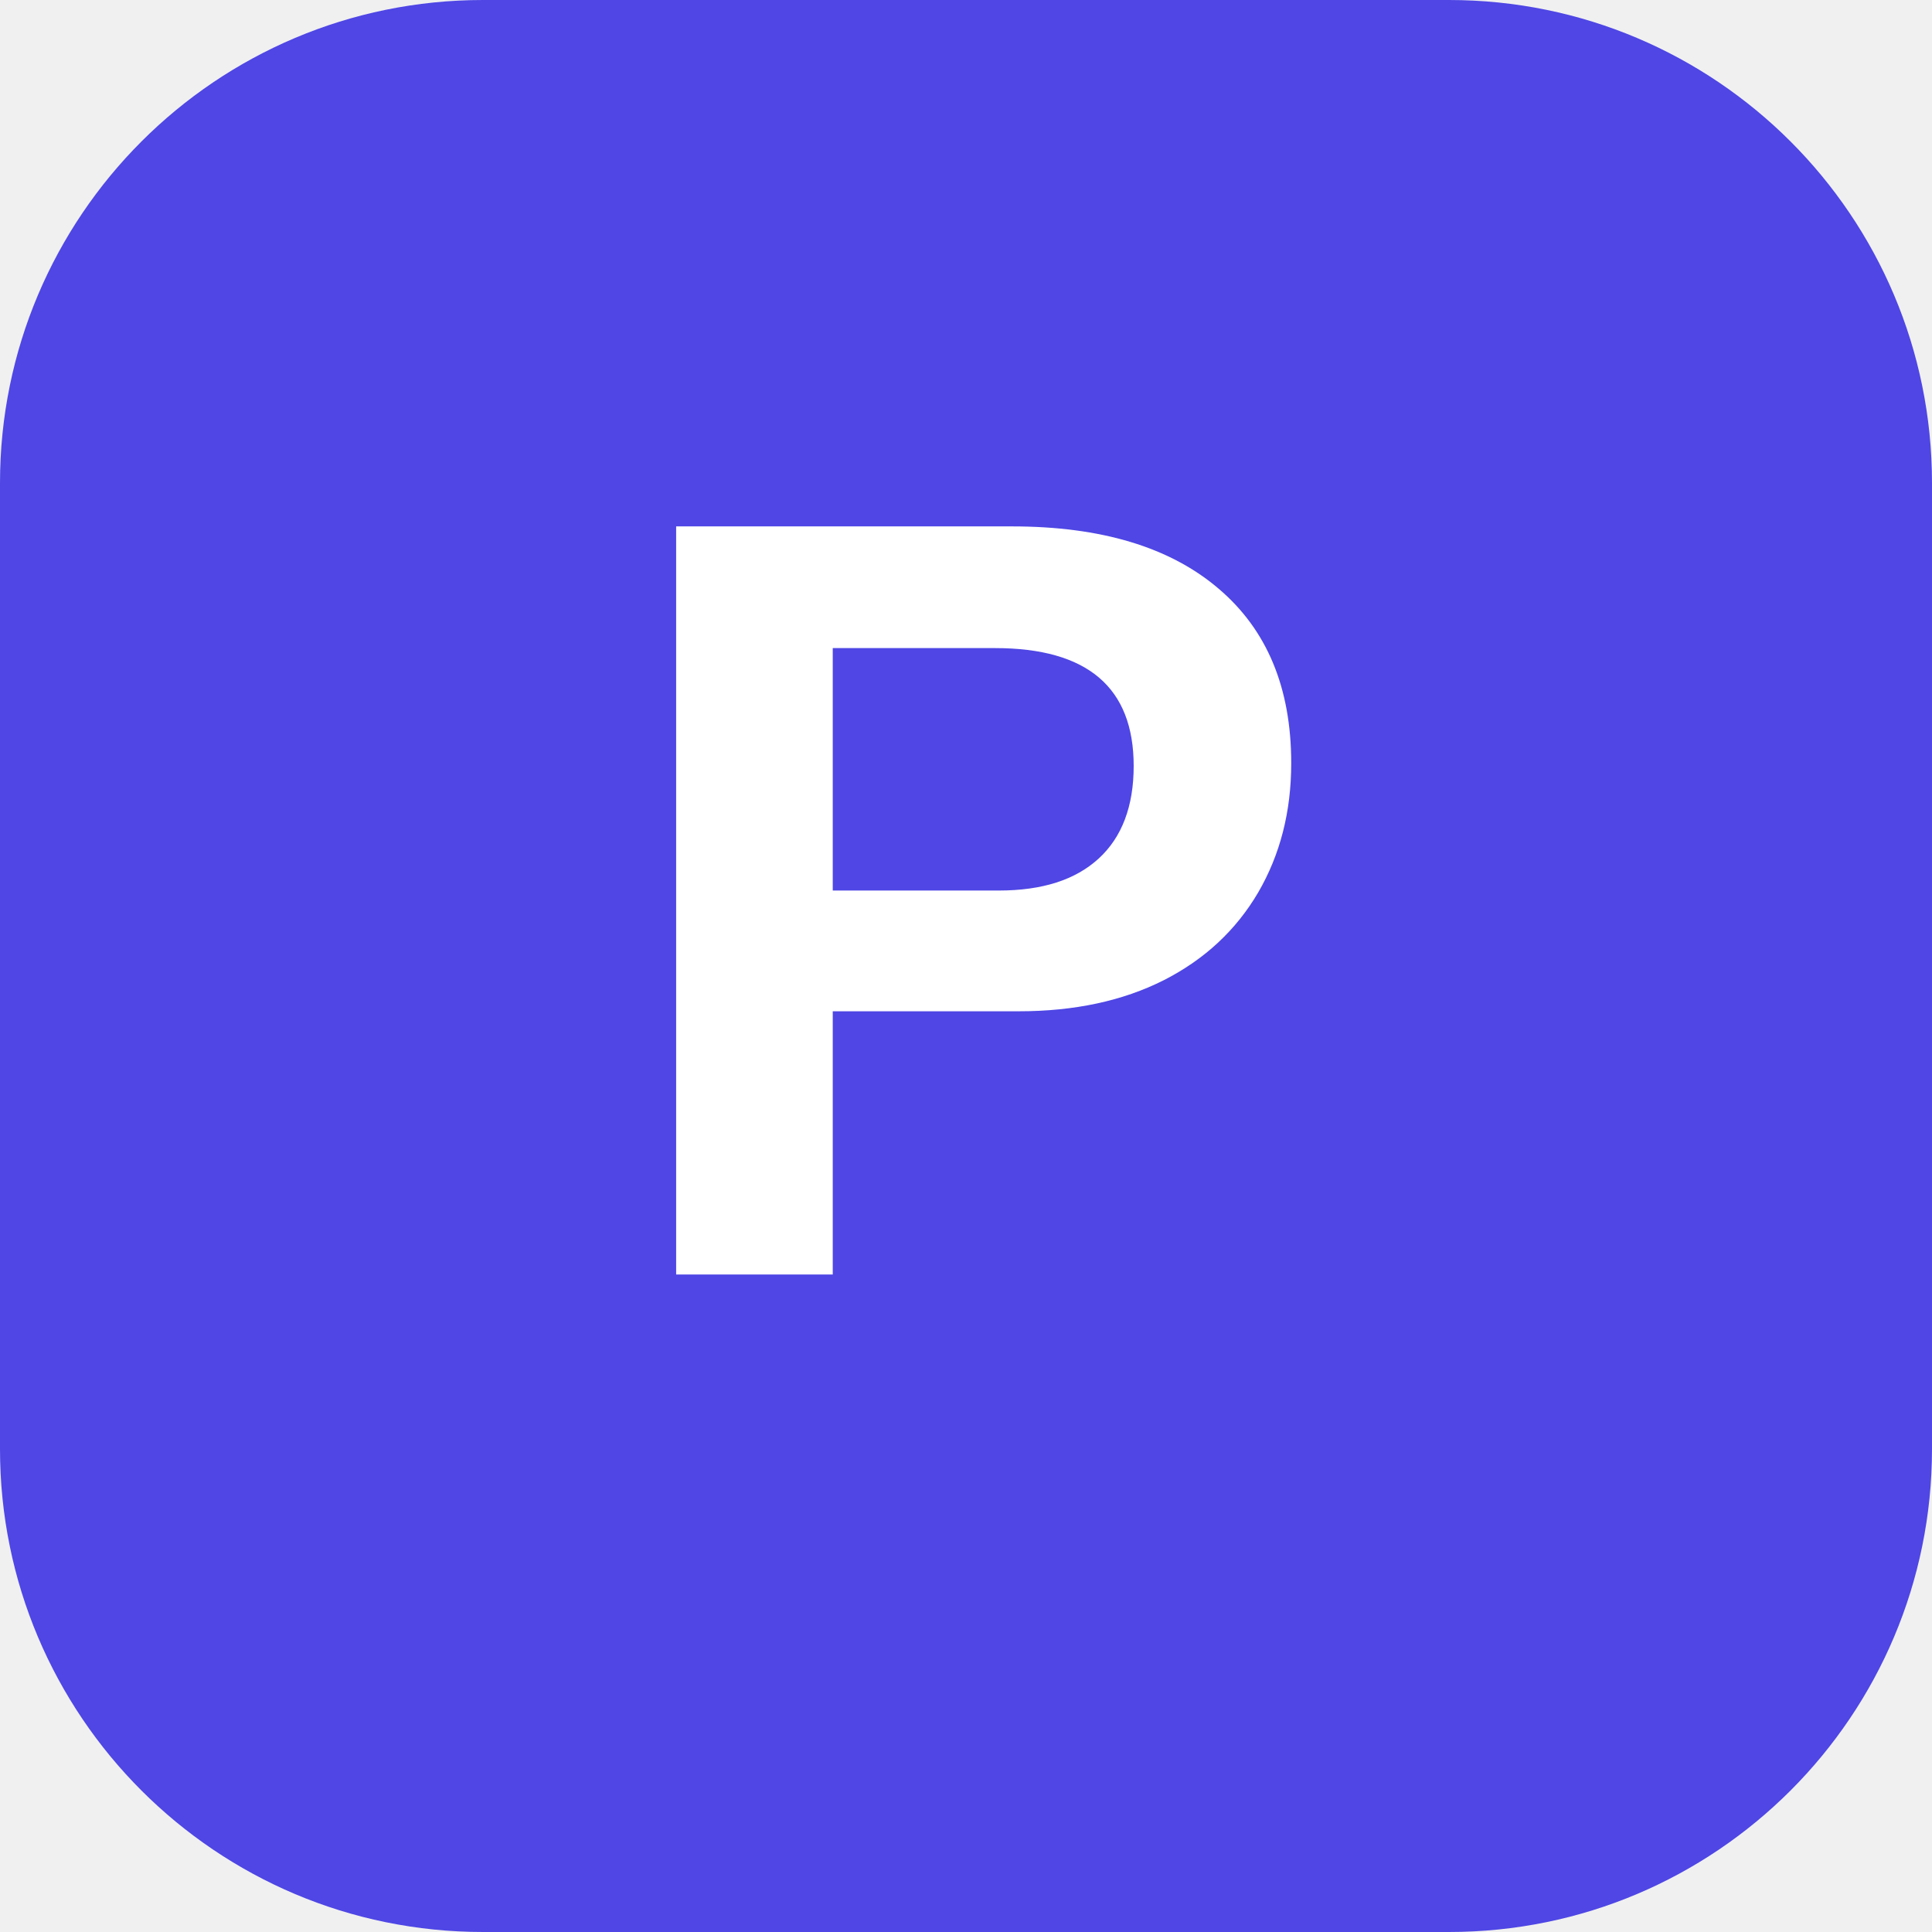
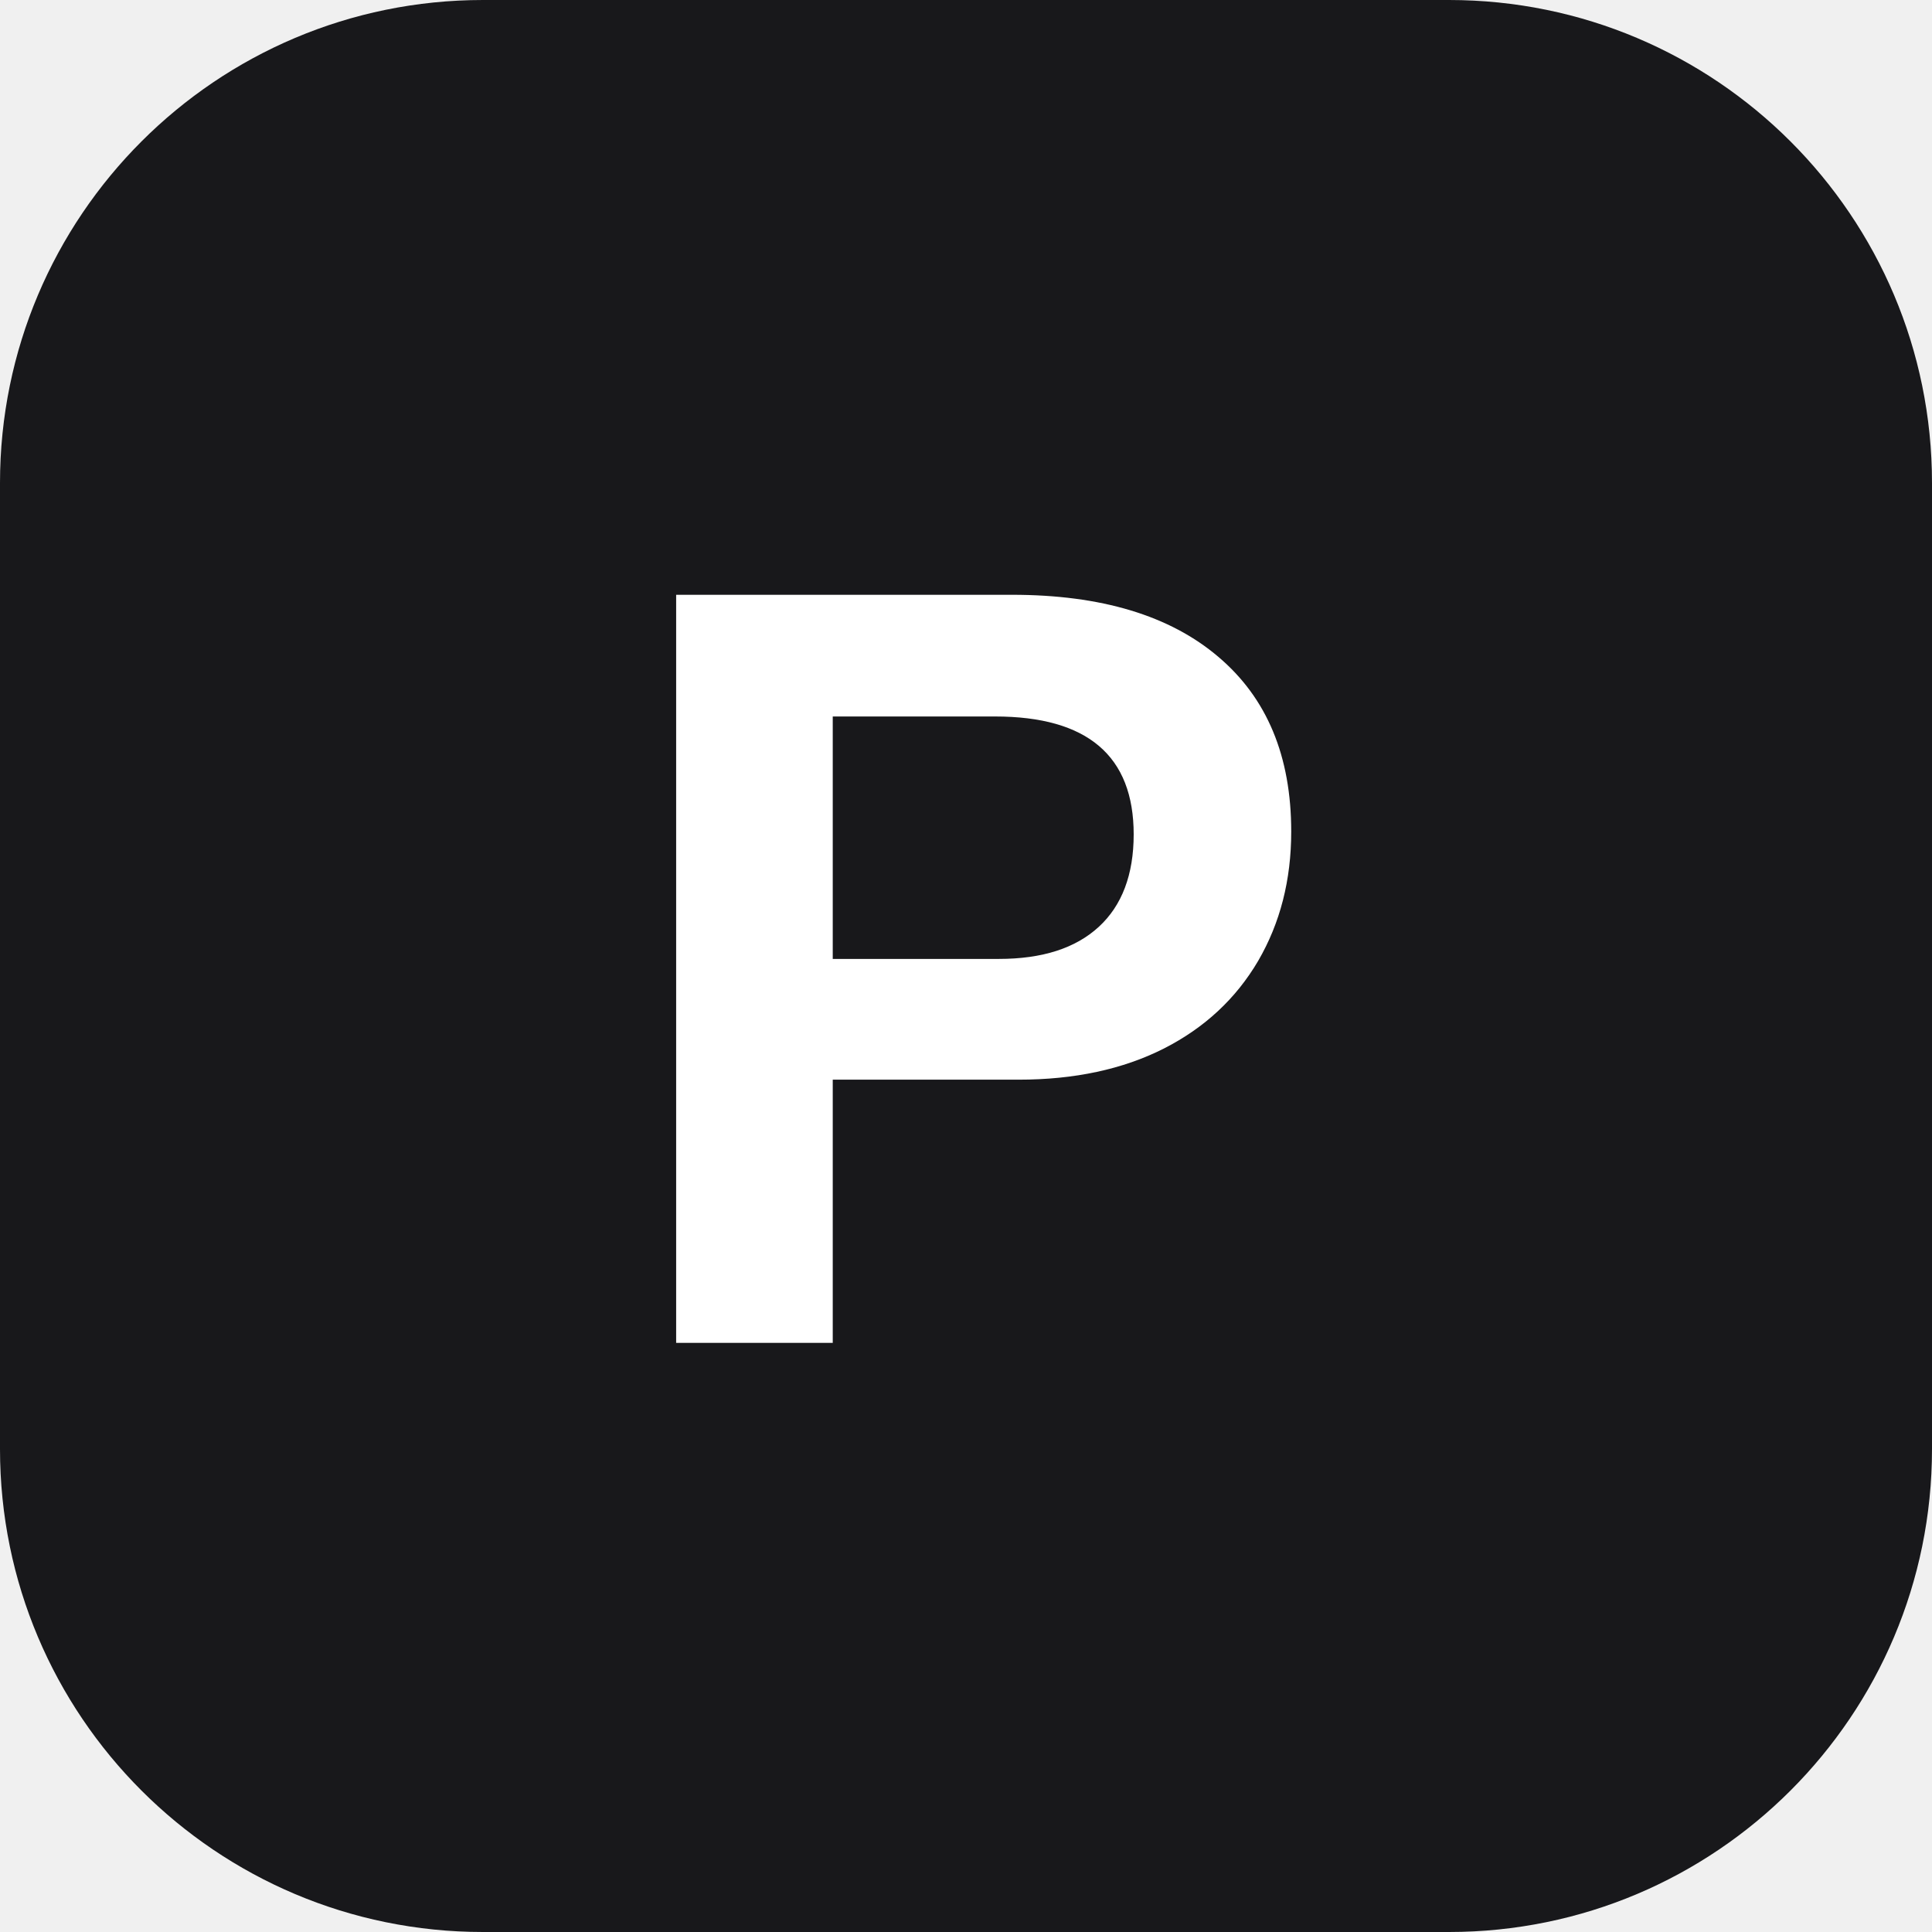
<svg xmlns="http://www.w3.org/2000/svg" viewBox="0 0 32 32">
-   <rect width="32" height="32" rx="8" fill="#4F46E5" />
-   <text x="50%" y="50%" font-family="Arial, sans-serif" font-size="18" font-weight="bold" fill="white" text-anchor="middle" dominant-baseline="middle">P</text>
+   <rect width="32" height="32" rx="8" fill="#18181b" />
+   <text x="50%" y="50%" font-family="Arial, sans-serif" font-size="18" font-weight="bold" fill="white" text-anchor="middle" dominant-baseline="central">P</text>
</svg>
